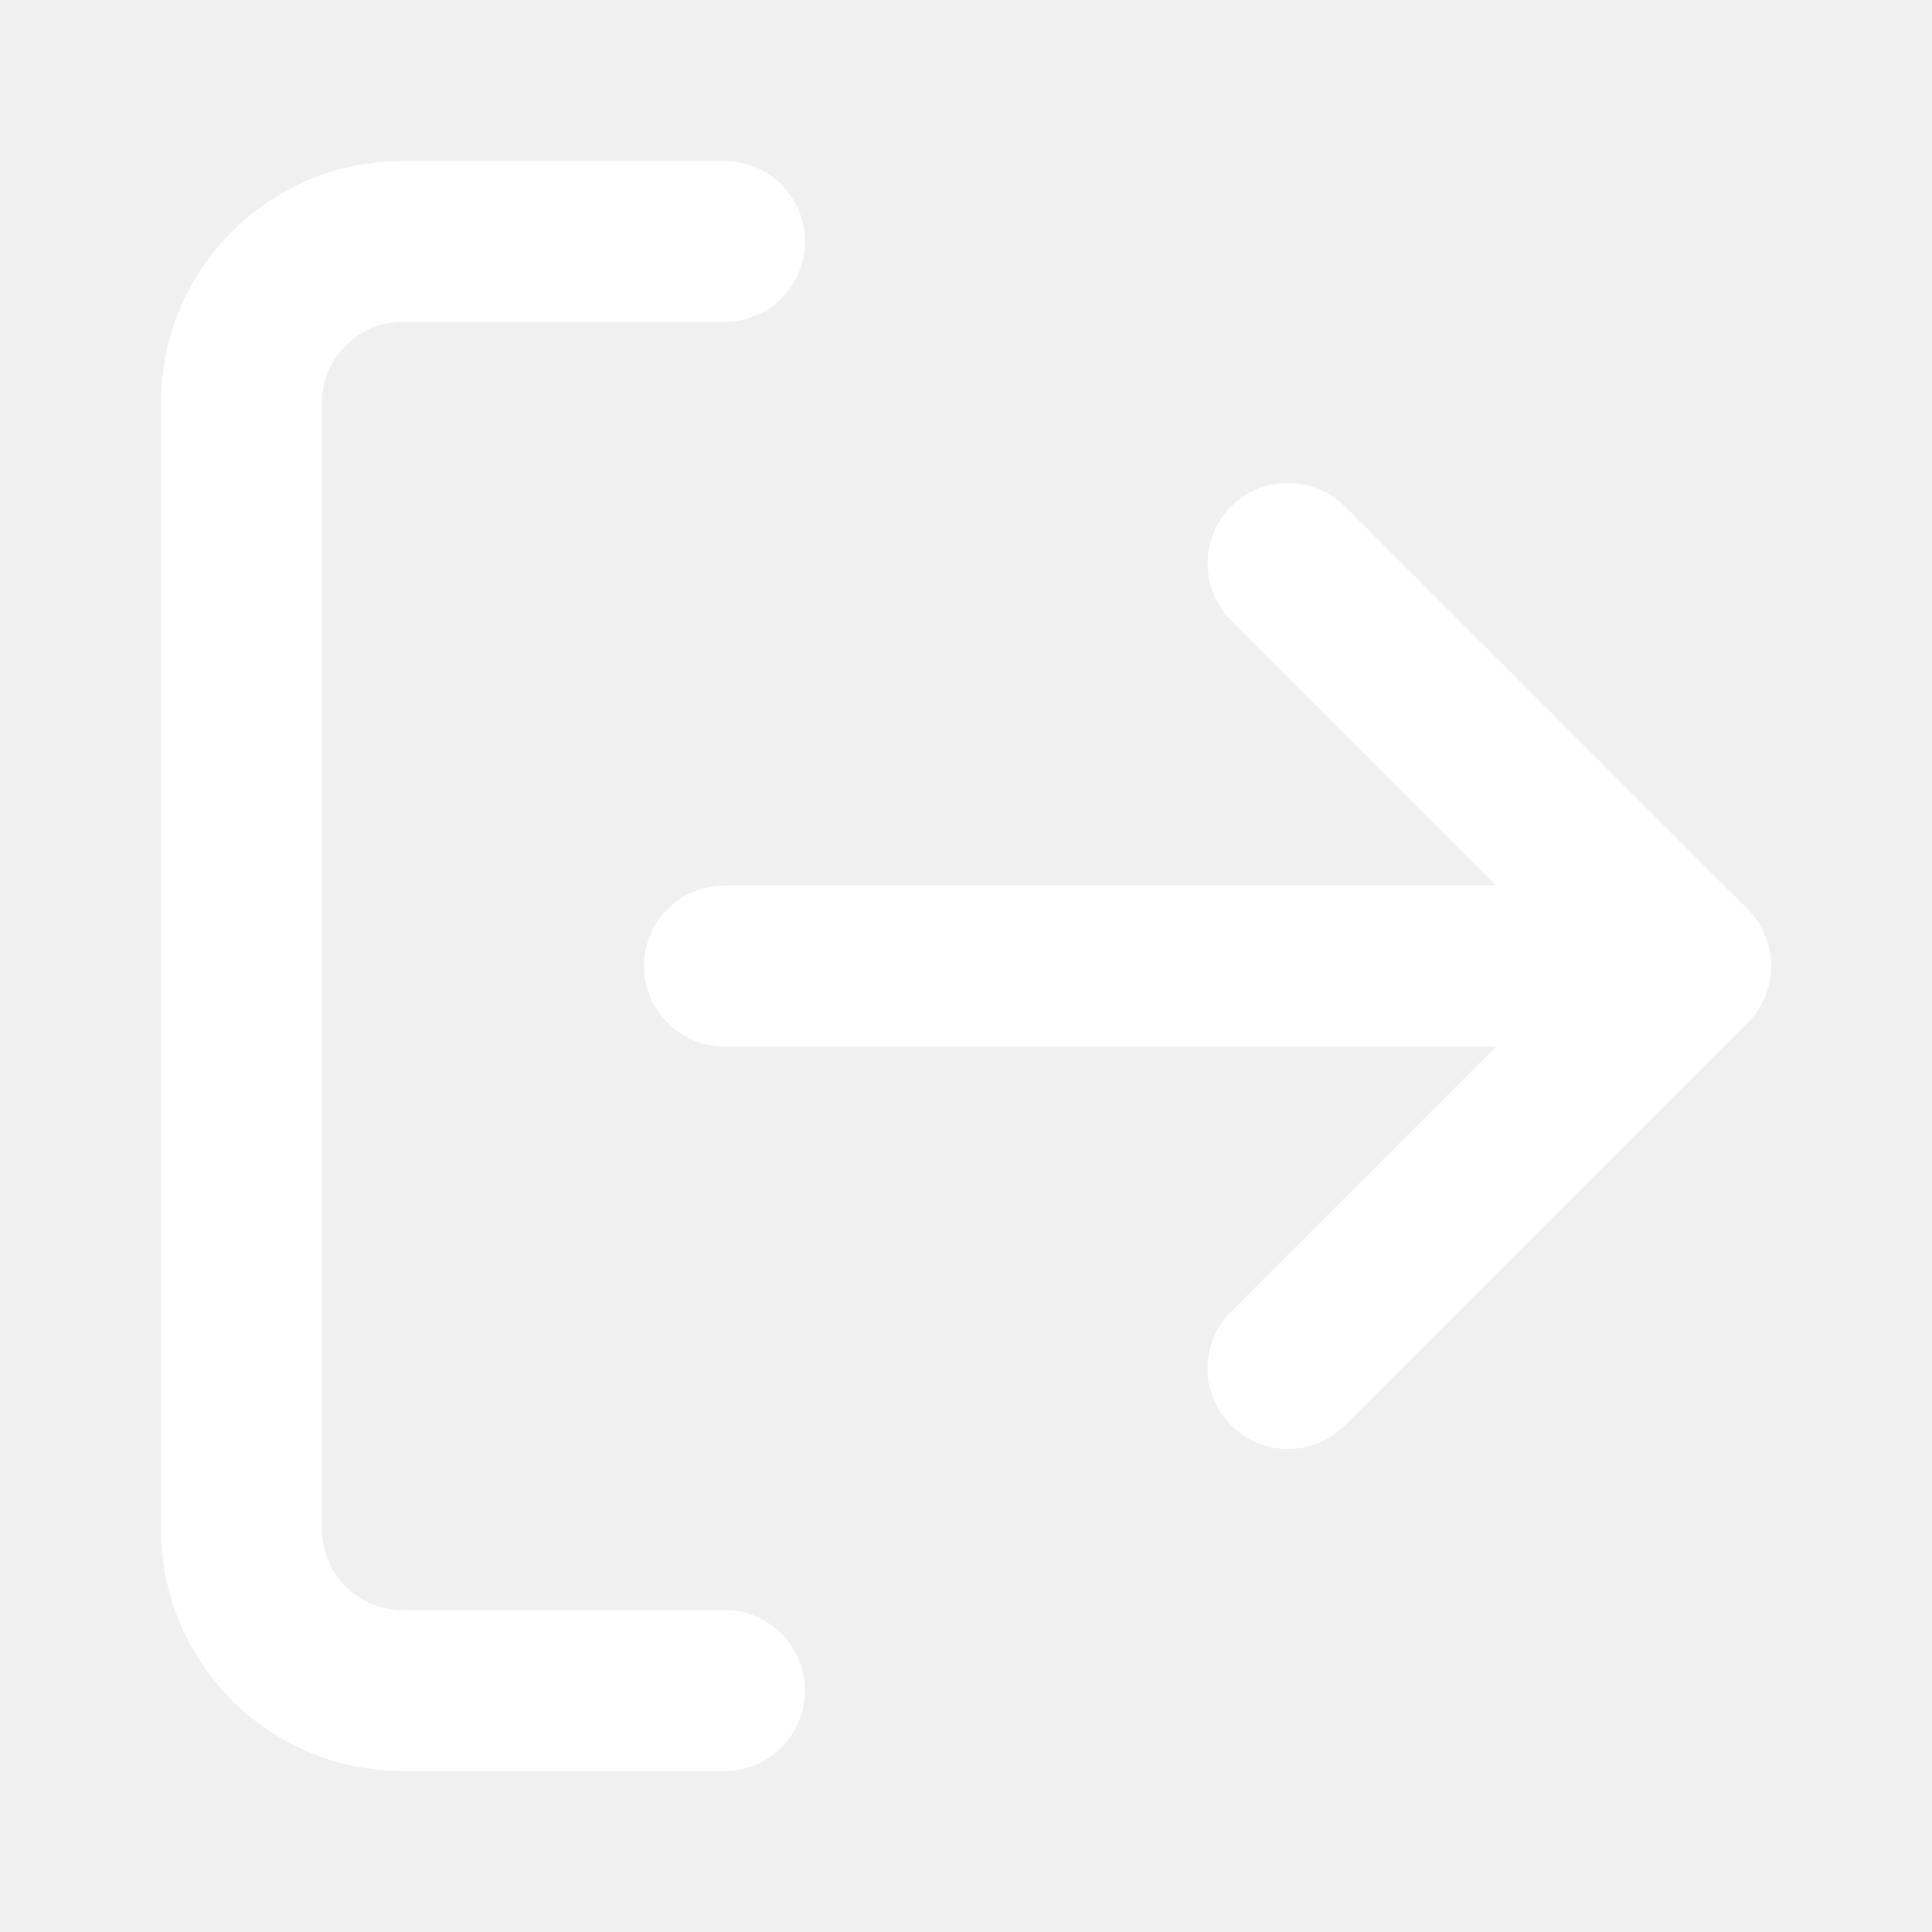
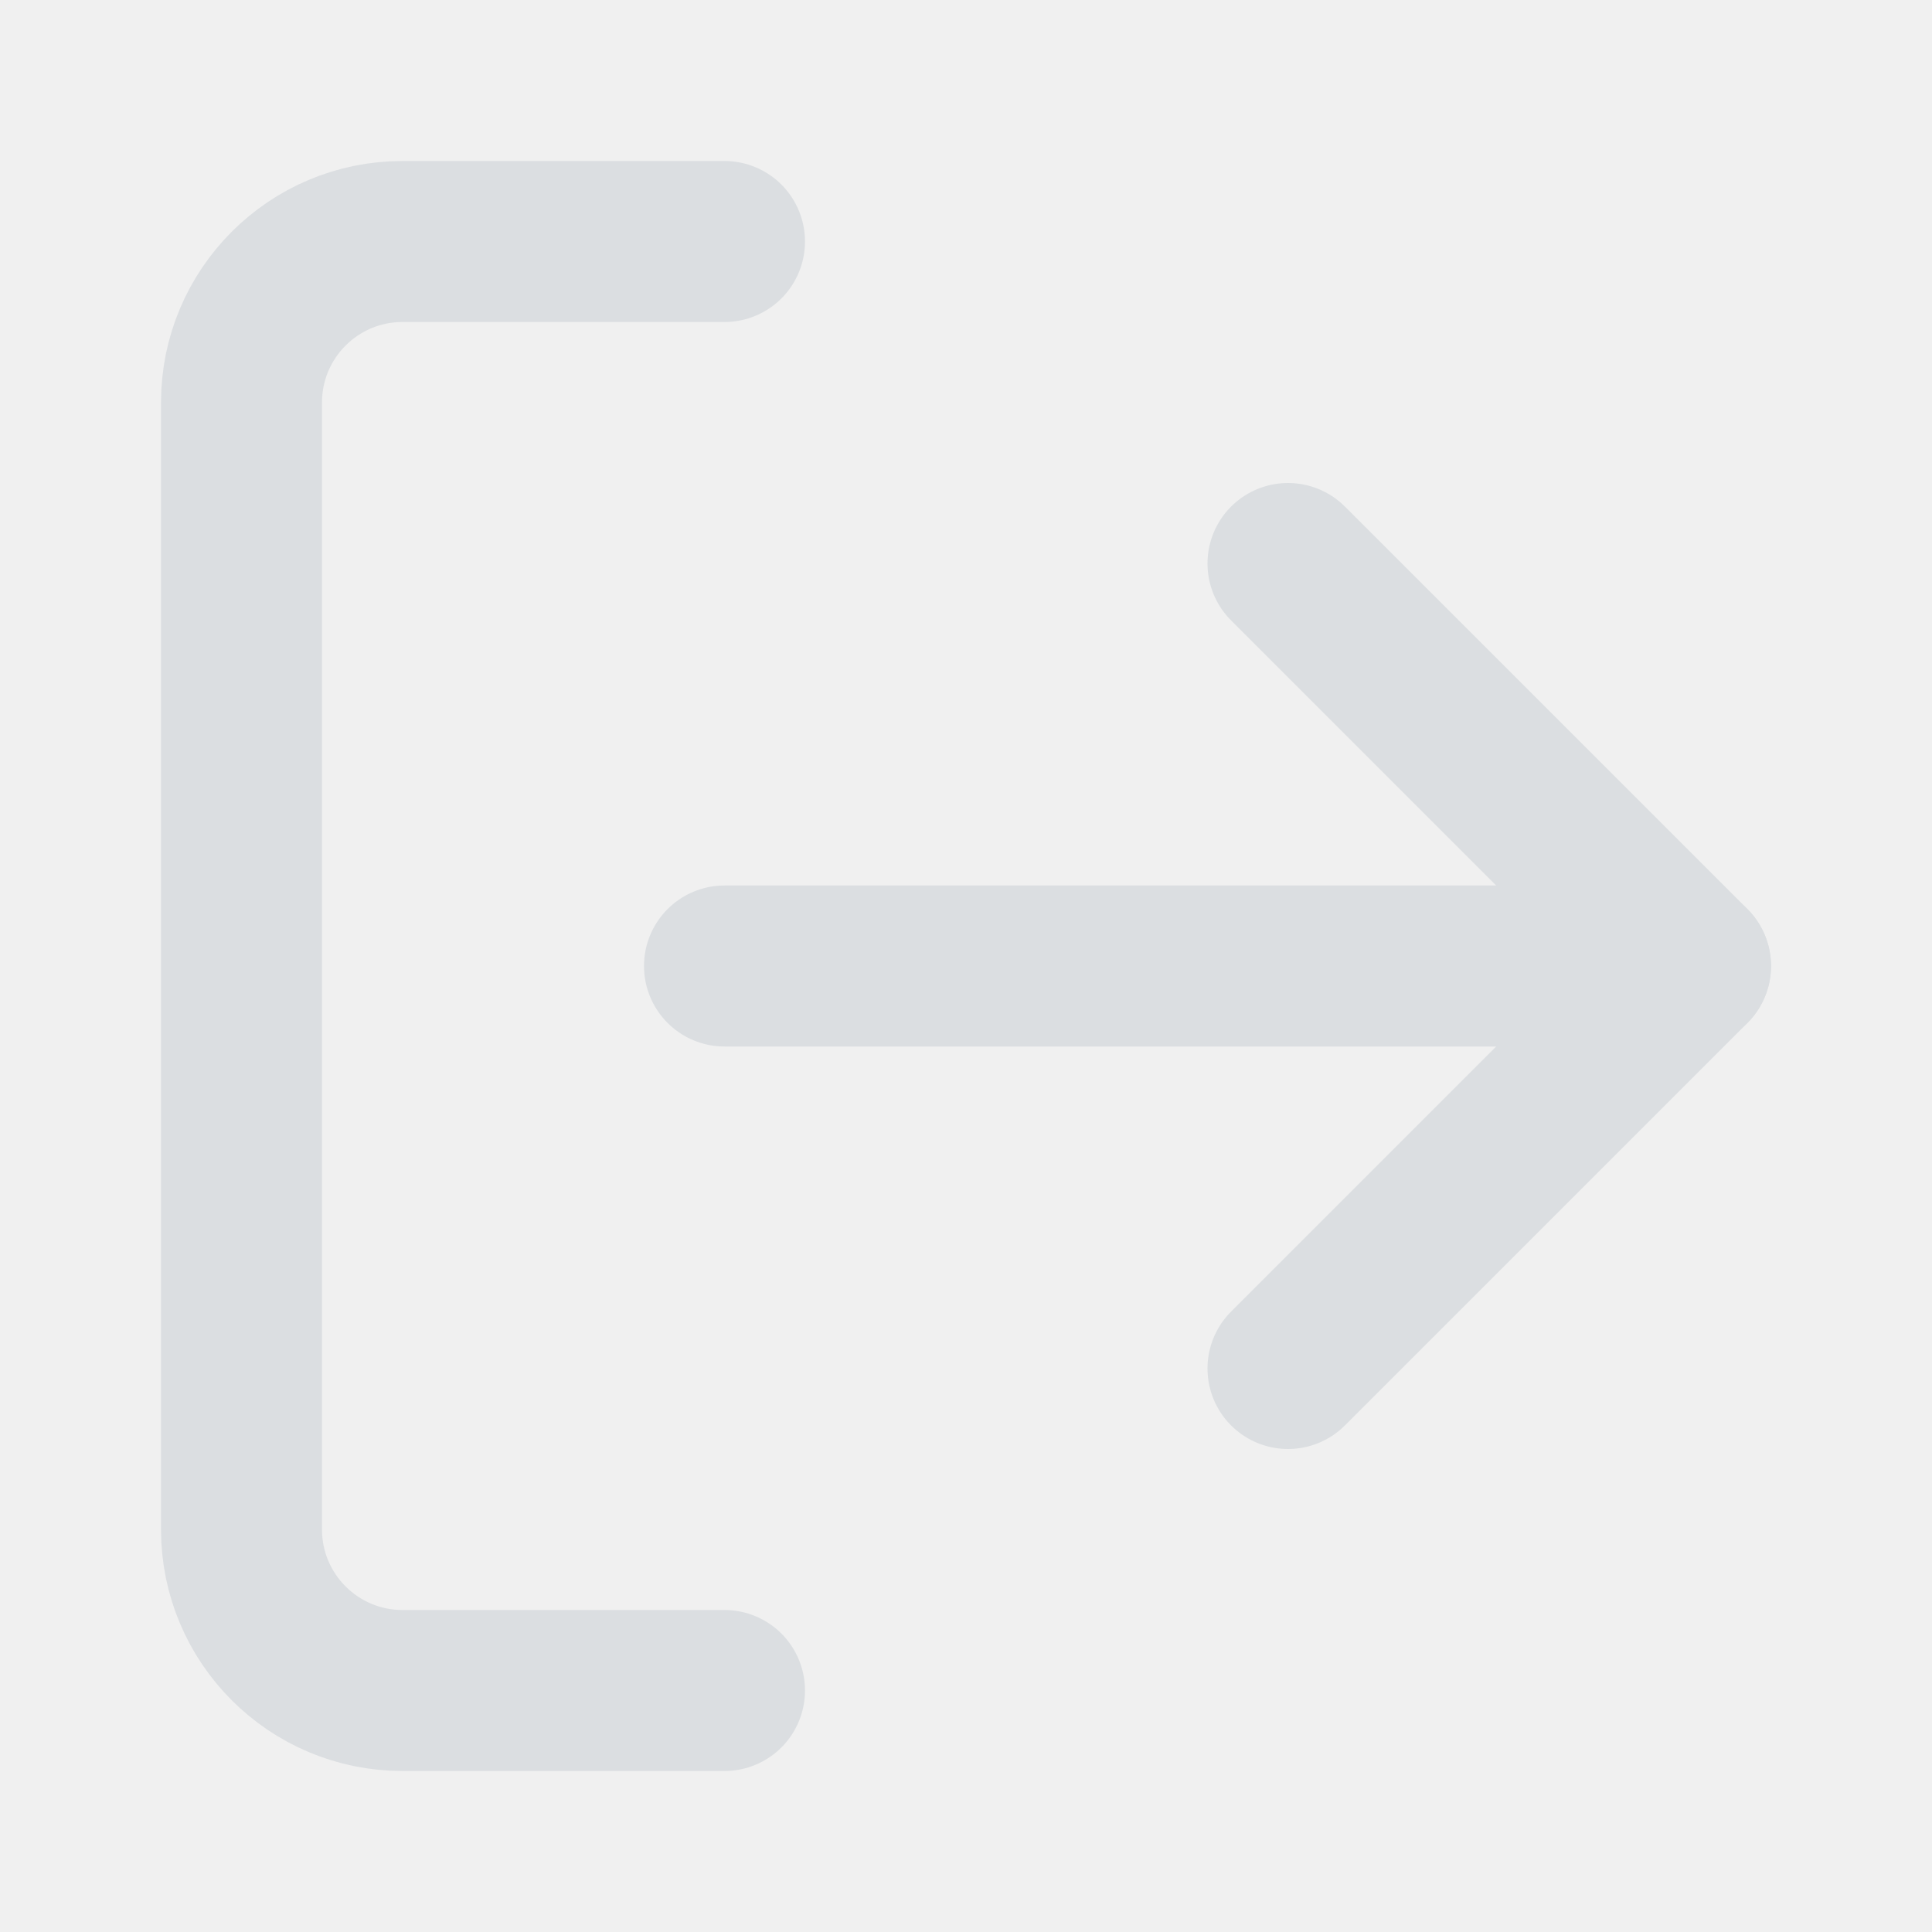
- <svg xmlns="http://www.w3.org/2000/svg" width="24" height="24" viewBox="0 0 24 24" fill="none" stroke="white" stroke-width="2" stroke-linecap="round" stroke-linejoin="round" class="feather feather-log-out">
+ <svg xmlns="http://www.w3.org/2000/svg" width="24" height="24" viewBox="0 0 24 24" fill="none" stroke="#dbdee1" stroke-width="2" stroke-linecap="round" stroke-linejoin="round" class="feather feather-log-out">
  <path d="M9 21H5a2 2 0 0 1-2-2V5a2 2 0 0 1 2-2h4" />
  <polyline points="16 17 21 12 16 7" />
  <line x1="21" y1="12" x2="9" y2="12" />
</svg>
